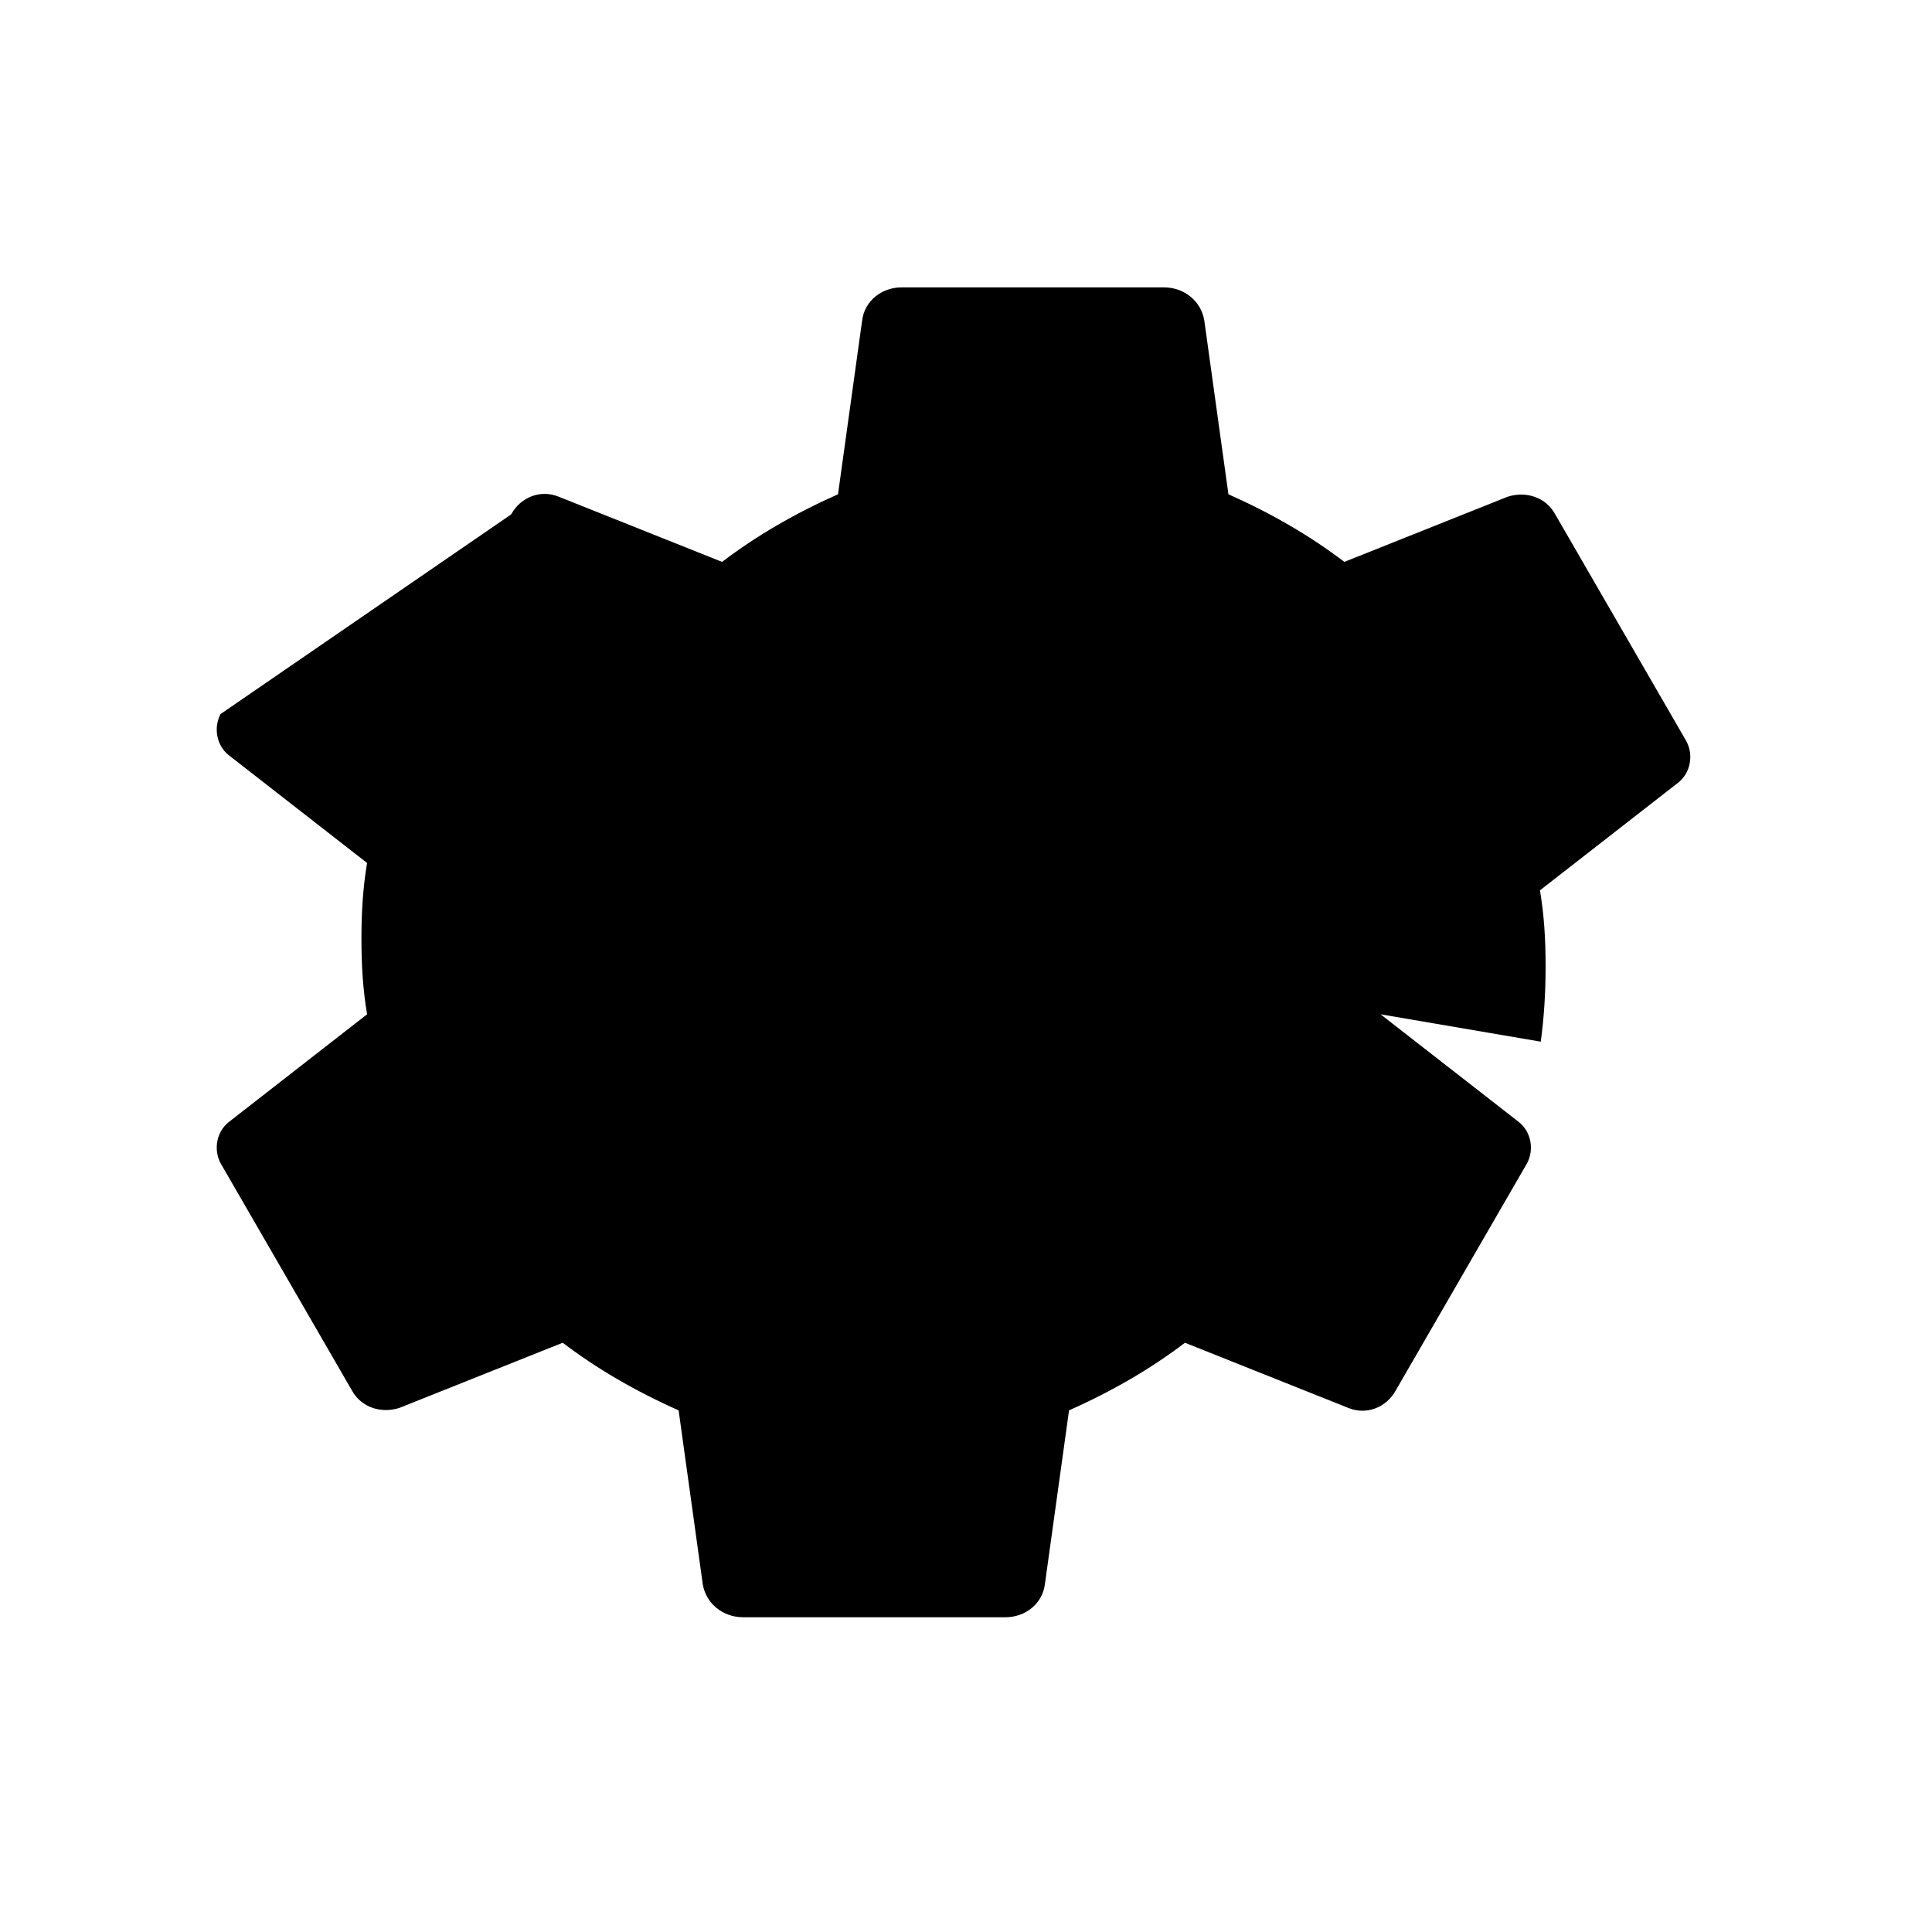
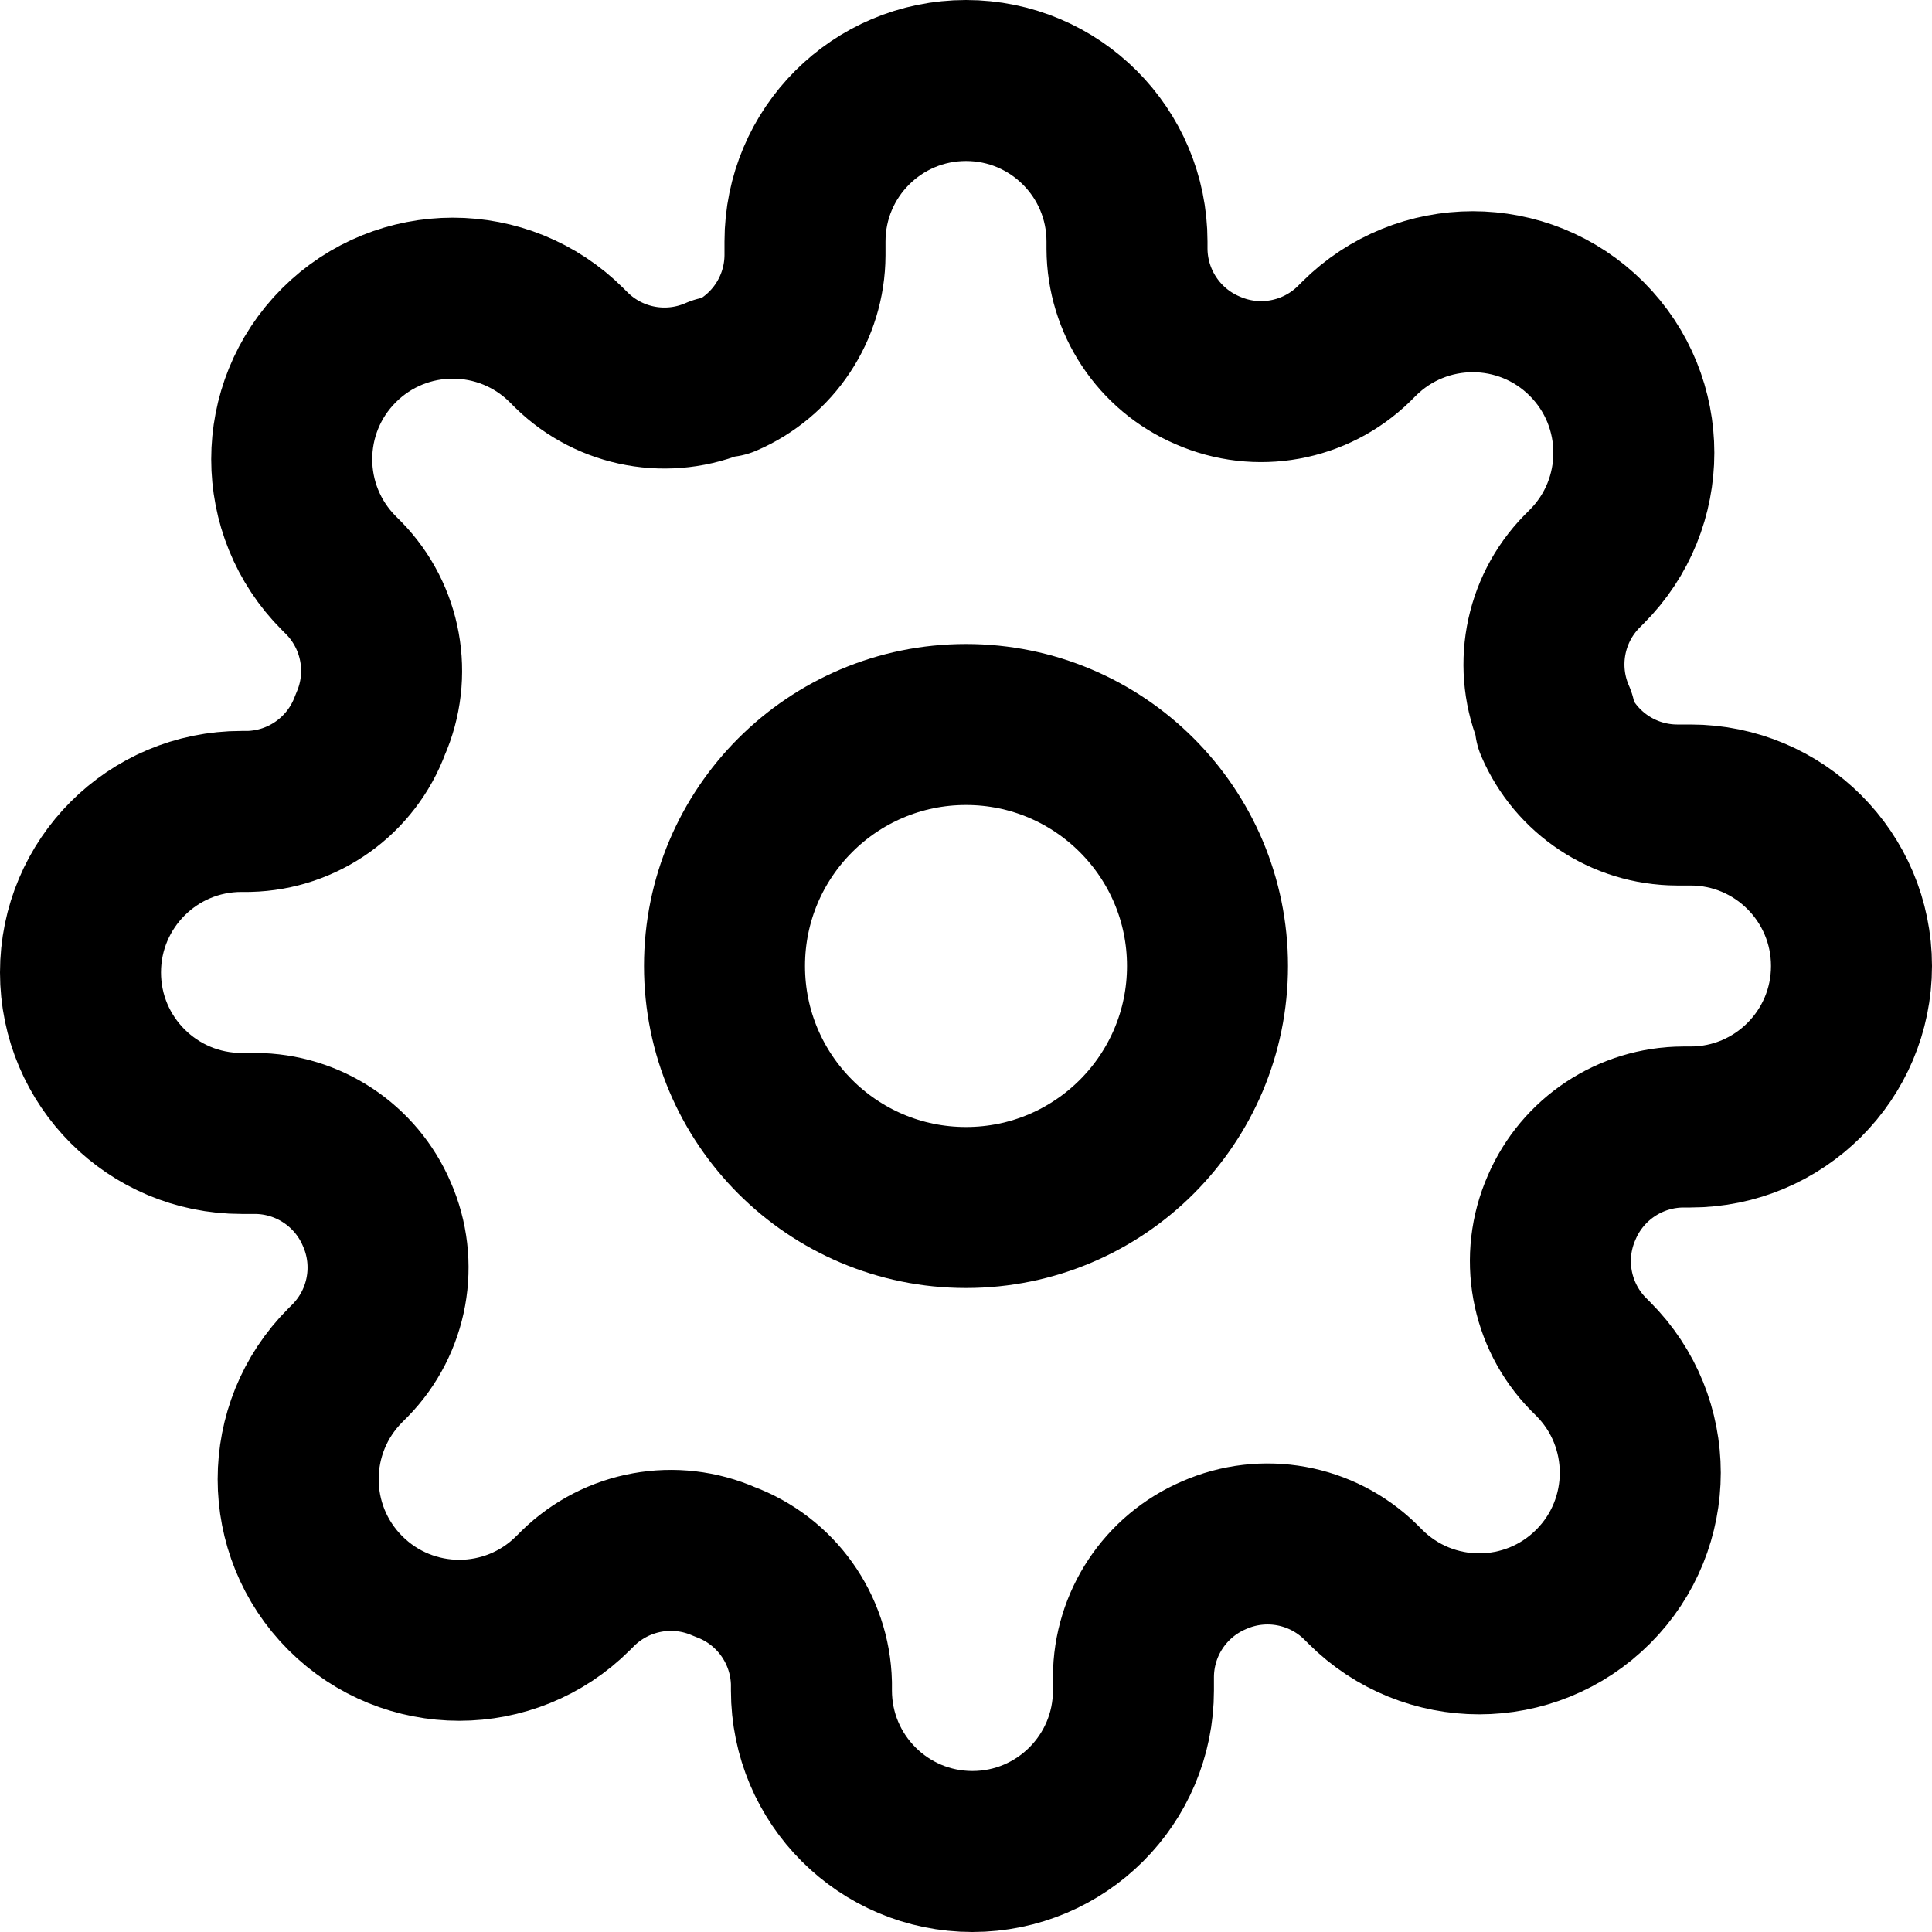
- <svg xmlns="http://www.w3.org/2000/svg" viewBox="0 0 24 24" fill="currentColor">
-   <path d="M19.14 12.94c.04-.3.06-.59.06-.94 0-.35-.02-.64-.07-.94l1.72-1.34c.15-.12.19-.34.1-.51l-1.63-2.82c-.12-.22-.37-.29-.59-.22l-2.03.81c-.42-.32-.9-.6-1.44-.84l-.3-2.16c-.04-.24-.25-.41-.5-.41h-3.26c-.25 0-.46.17-.49.41l-.3 2.16c-.54.24-1.02.52-1.44.84l-2.03-.81c-.22-.09-.47 0-.59.22L2.74 8.87c-.09.17-.05.39.1.51l1.72 1.34c-.05.3-.07.59-.07.94 0 .35.02.64.07.94l-1.72 1.34c-.15.12-.19.34-.1.51l1.63 2.82c.12.22.37.29.59.22l2.03-.81c.42.32.9.6 1.44.84l.3 2.16c.04.24.25.41.5.41h3.26c.25 0 .46-.17.49-.41l.3-2.16c.54-.24 1.02-.52 1.44-.84l2.03.81c.22.09.47 0 .59-.22l1.63-2.82c.09-.17.05-.39-.1-.51l-1.72-1.34z" />
+ <svg xmlns="http://www.w3.org/2000/svg" viewBox="0 0 24 24" fill="none" stroke="currentColor" stroke-width="2" stroke-linecap="round" stroke-linejoin="round">
+   <circle cx="12" cy="12" r="3" />
+   <path d="M19.4 15a1.65 1.65 0 0 0 .33 1.82l.06.06a2 2 0 1 1-2.83 2.83l-.06-.06a1.65 1.65 0 0 0-1.82-.33 1.65 1.65 0 0 0-1 1.51V21a2 2 0 0 1-4 0v-.09A1.65 1.65 0 0 0 9 19.4a1.65 1.65 0 0 0-1.82.33l-.06.06a2 2 0 1 1-2.83-2.83l.06-.06a1.65 1.65 0 0 0 .33-1.82 1.65 1.65 0 0 0-1.51-1H3a2 2 0 0 1 0-4h.09A1.65 1.65 0 0 0 4.6 9a1.65 1.65 0 0 0-.33-1.82l-.06-.06a2 2 0 1 1 2.83-2.83l.06.06a1.65 1.65 0 0 0 1.82.33H9a1.65 1.65 0 0 0 1-1.51V3a2 2 0 0 1 4 0v.09a1.65 1.65 0 0 0 1 1.51 1.65 1.65 0 0 0 1.82-.33l.06-.06a2 2 0 1 1 2.83 2.83l-.06.06a1.65 1.65 0 0 0-.33 1.82V9a1.65 1.65 0 0 0 1.51 1H21a2 2 0 0 1 0 4h-.09a1.65 1.65 0 0 0-1.51 1z" />
</svg>
